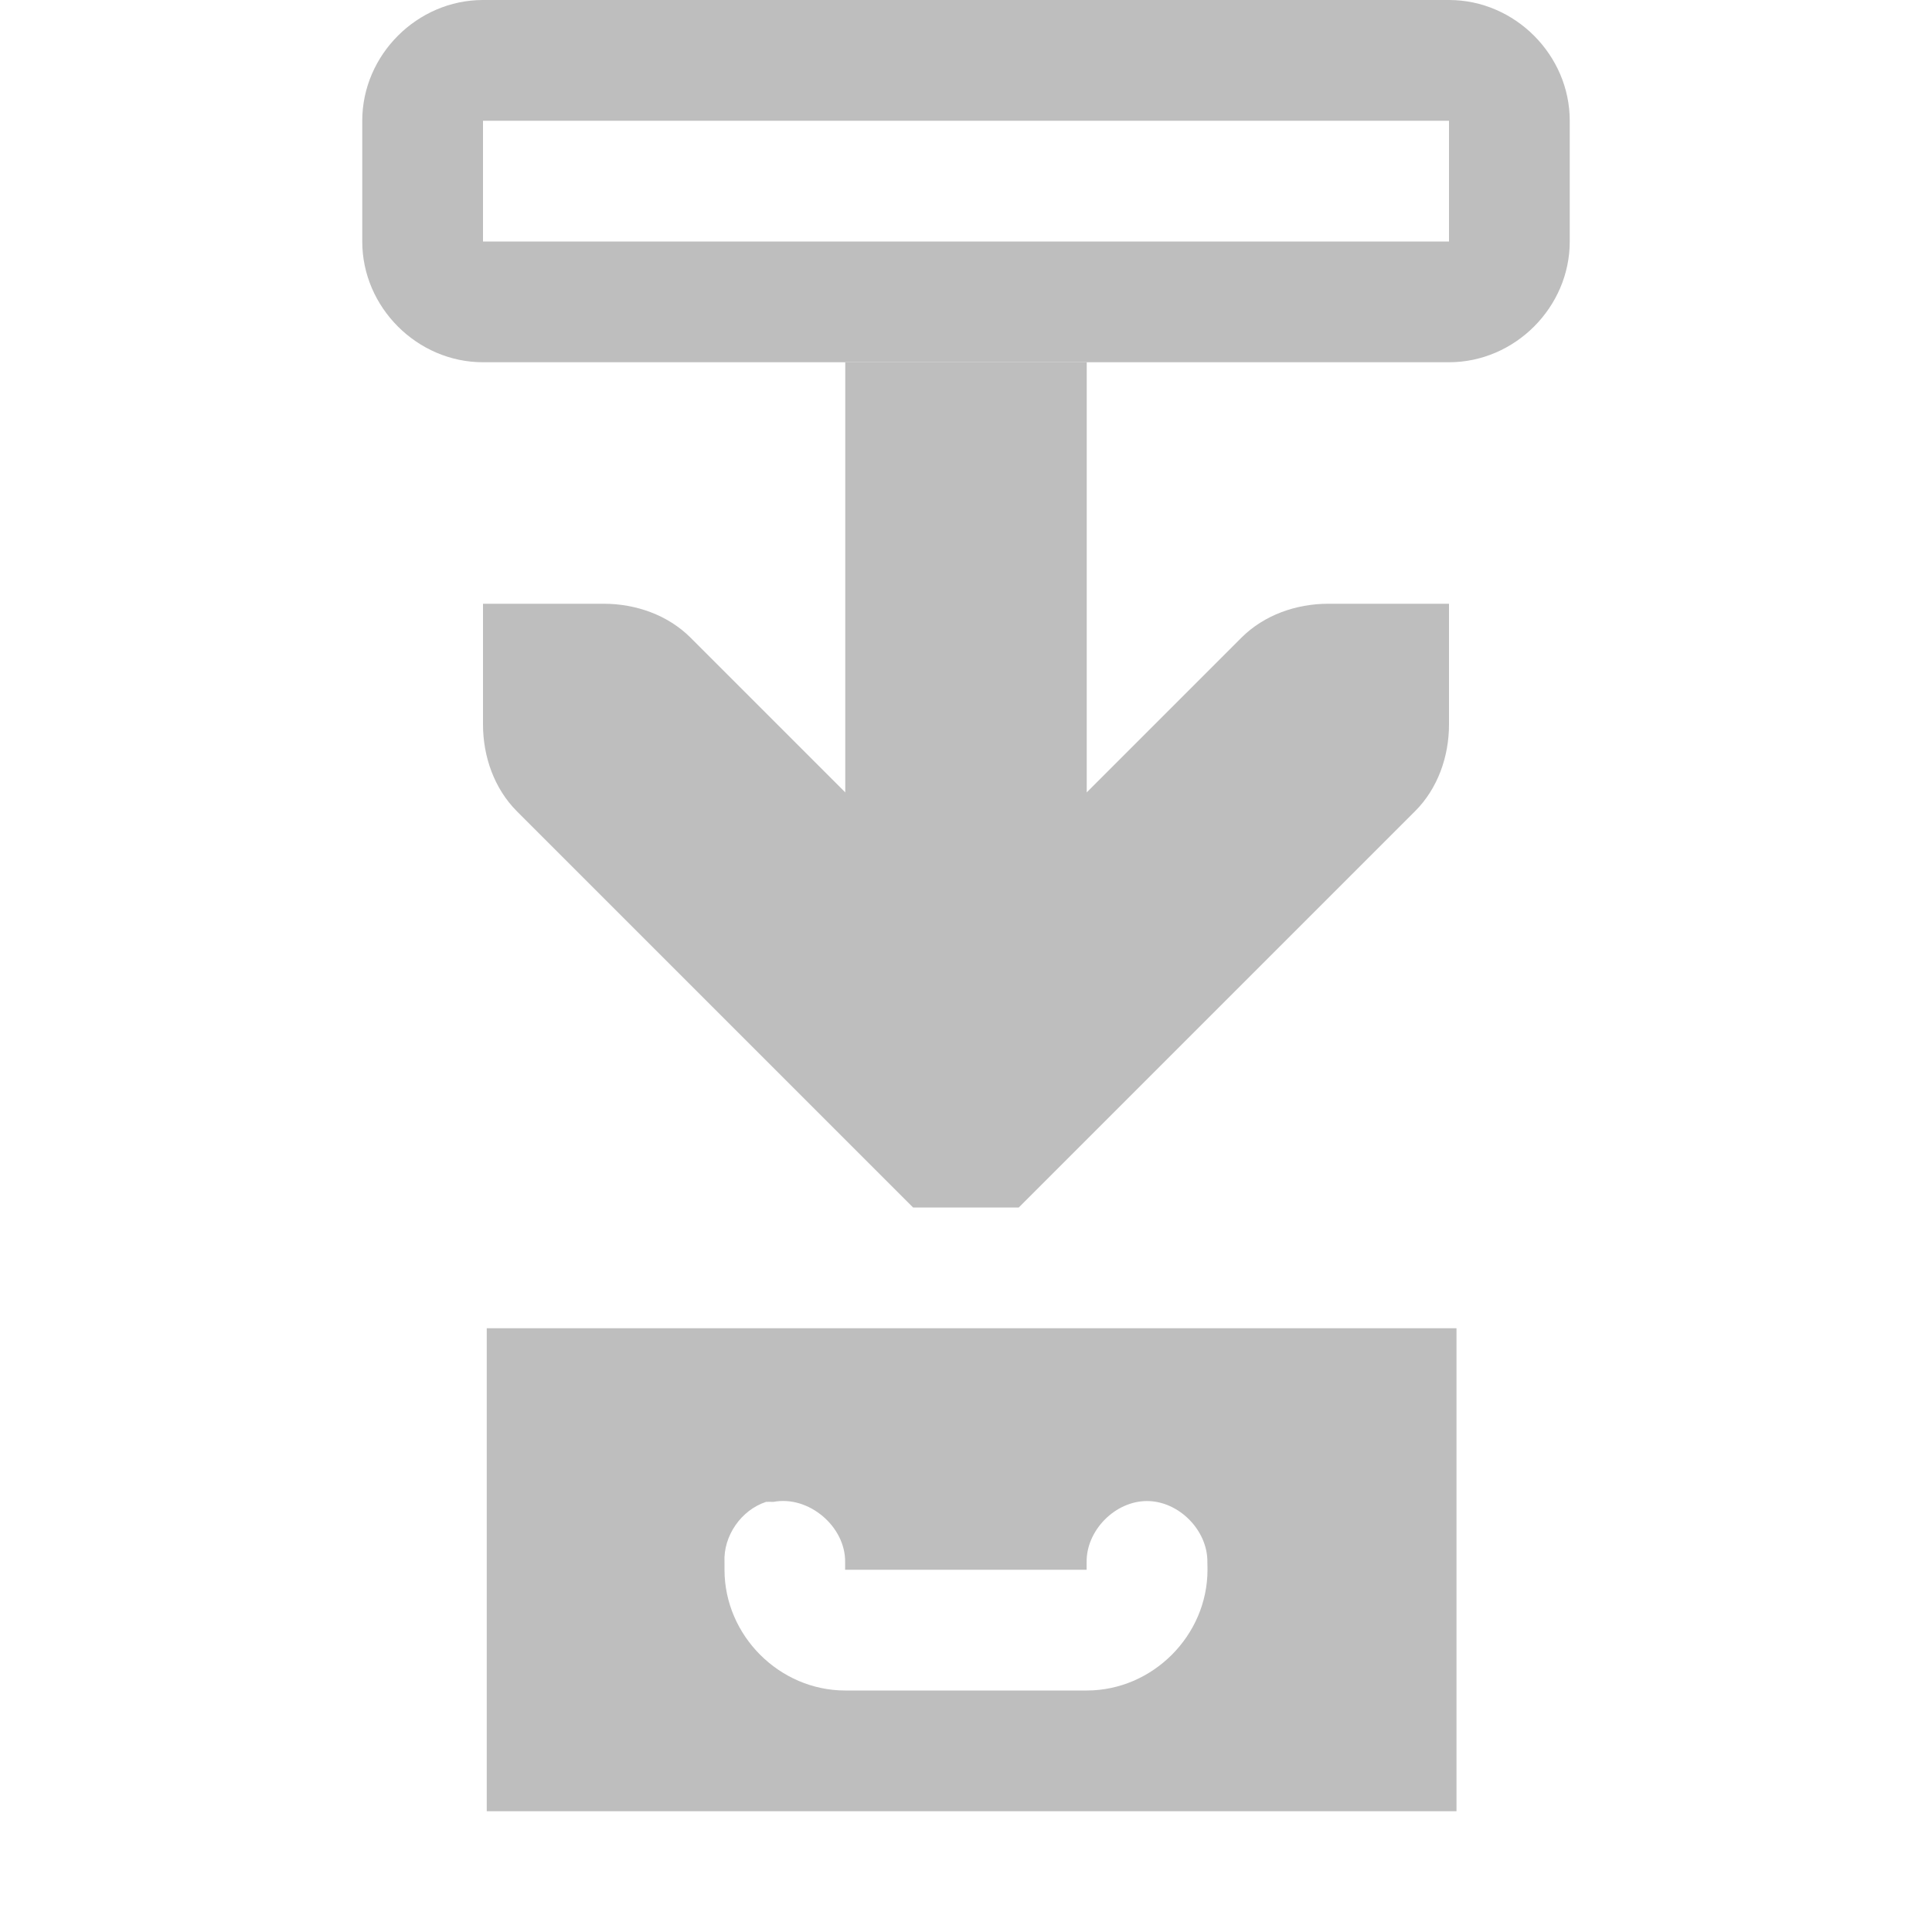
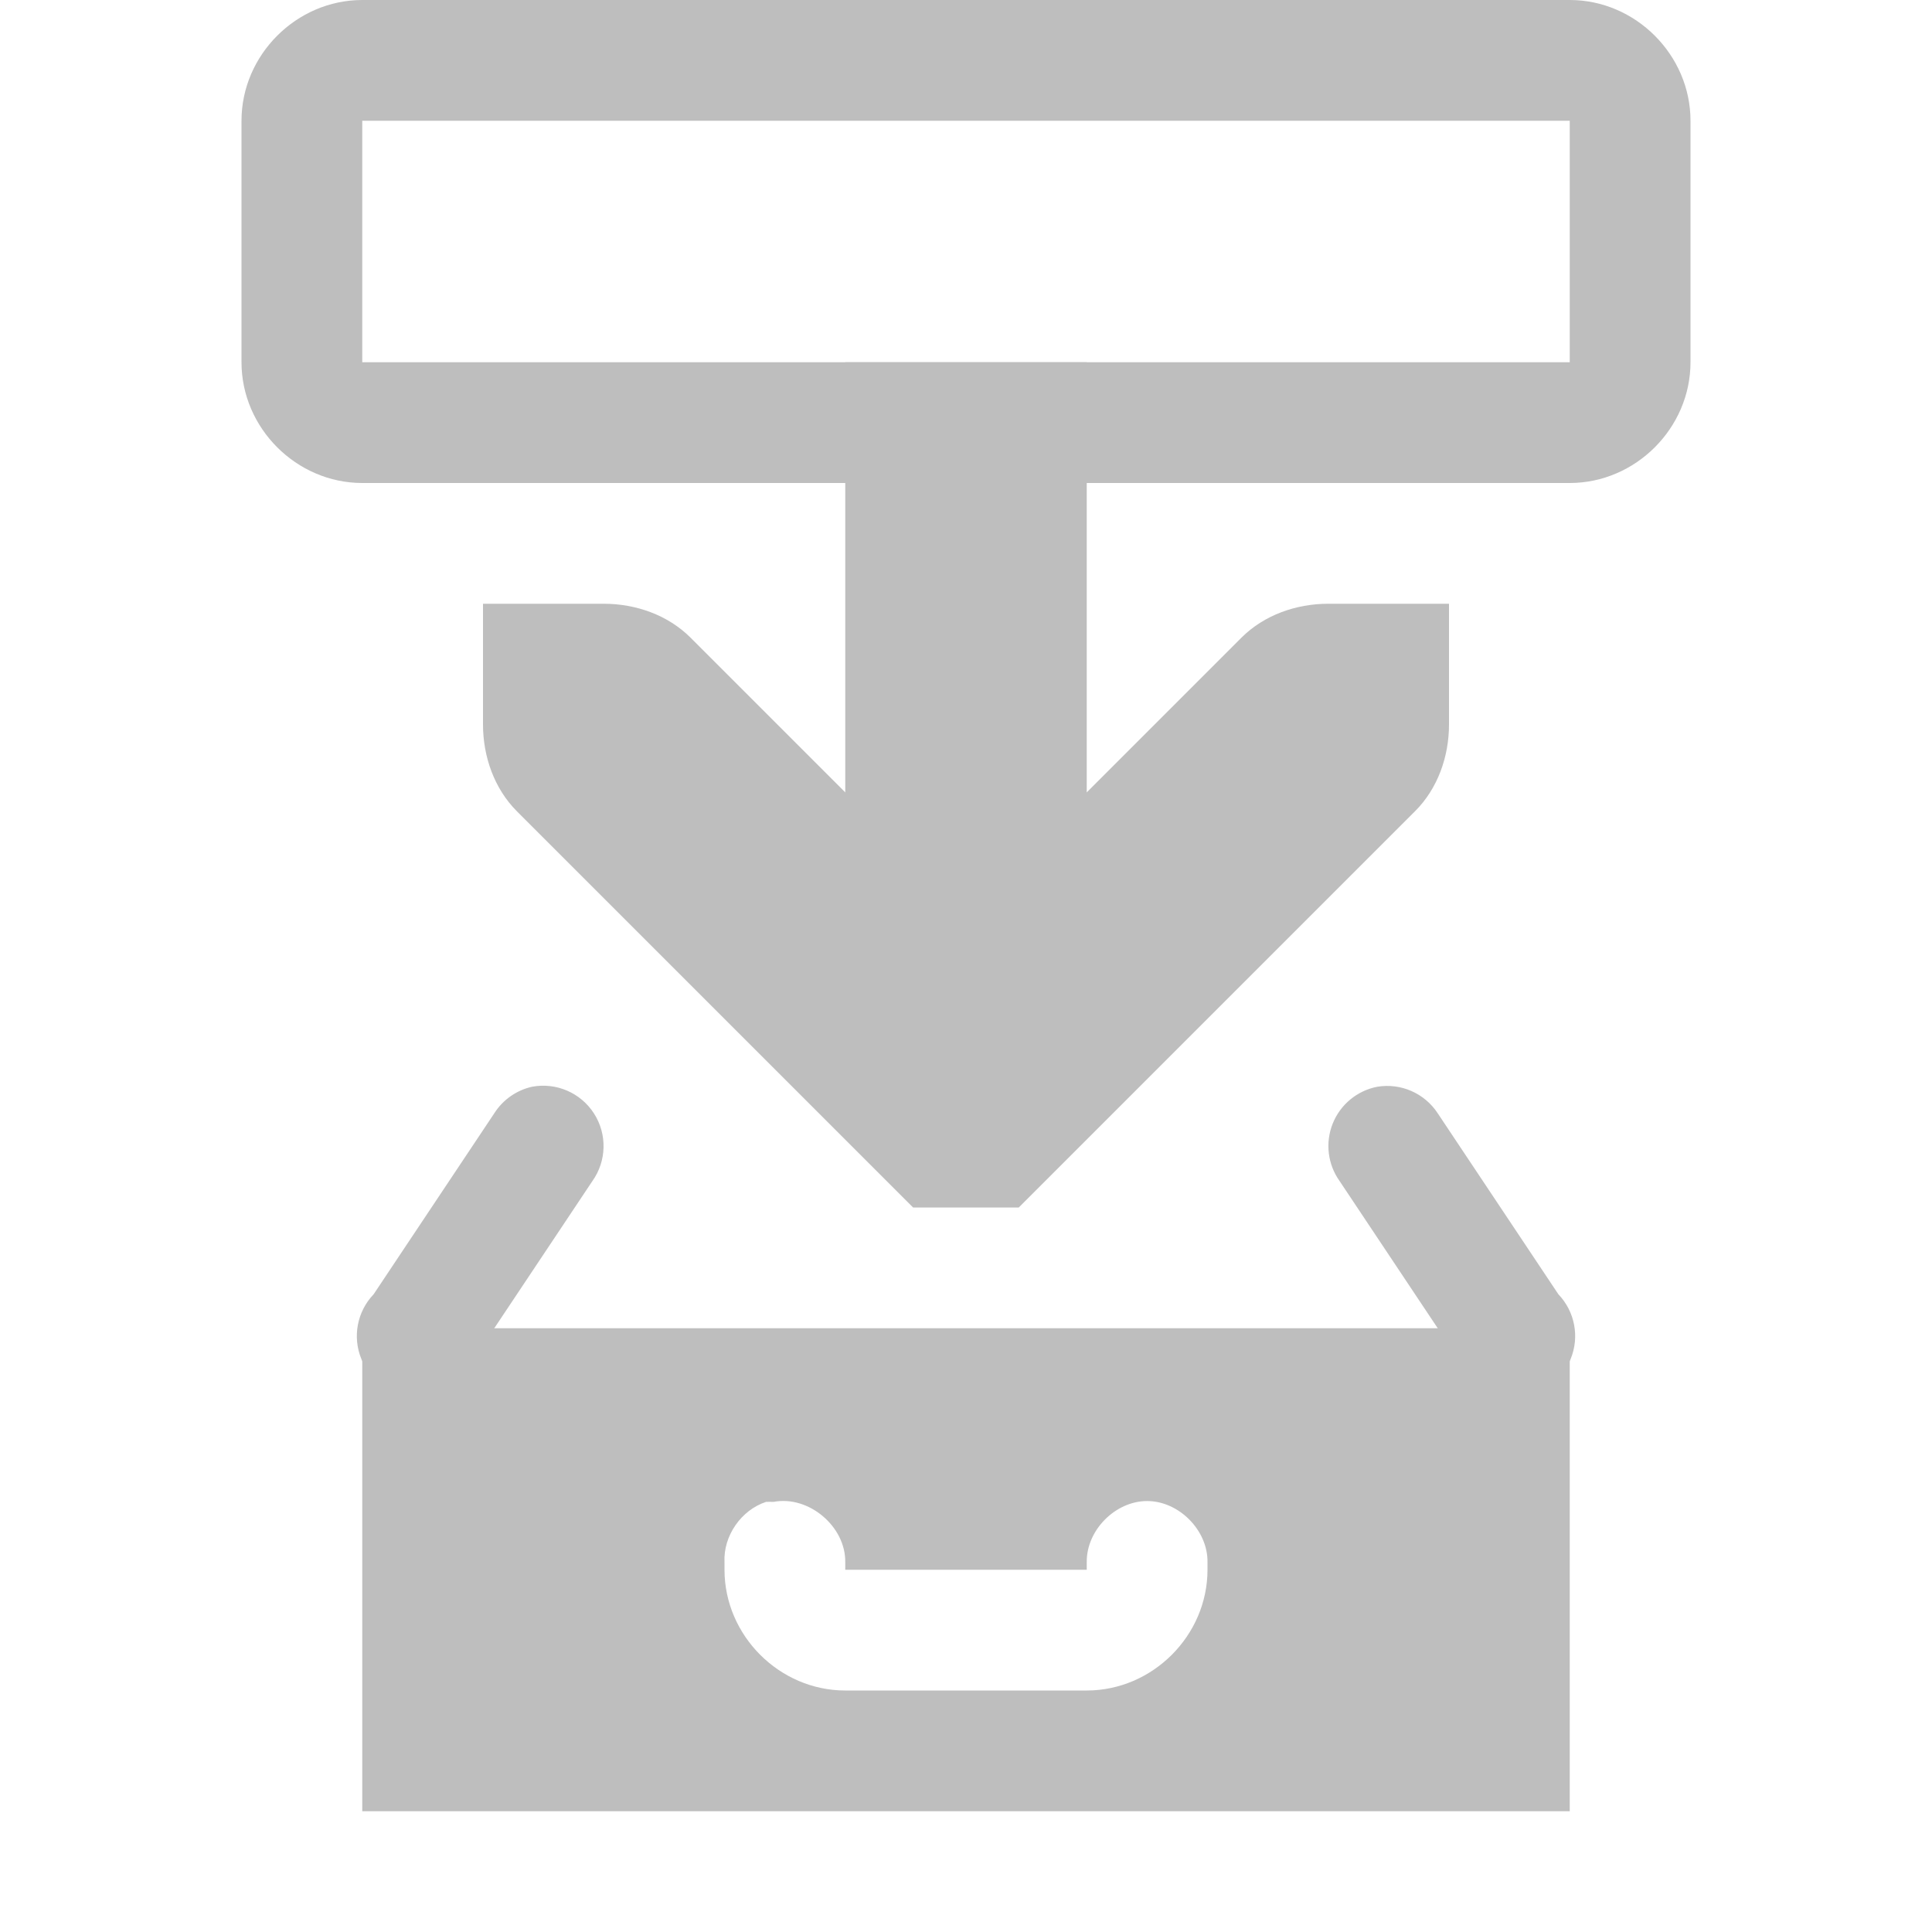
<svg xmlns="http://www.w3.org/2000/svg" id="svg7384" version="1.1" height="16" width="16">
  <defs id="defs7386" />
-   <g transform="translate(-100,-538)" id="layer9" style="display:inline" />
-   <g transform="translate(-100,-538)" id="layer10" />
-   <g transform="translate(-100,-538)" id="layer11" />
-   <g transform="translate(-100,-538)" id="layer12">
-     <g transform="translate(-60,0)" id="g4555-7">
+   <g transform="translate(-100,-648)" id="layer9" style="display:inline" />
+   <g transform="translate(-100,-648)" id="layer10" />
+   <g transform="translate(-100,-648)" id="layer11" />
+   <g transform="translate(-100,-648)" id="layer12">
+     <g transform="translate(-60,110)" id="g4555-7">
      <g id="g4551-1">
        <path d="m 164,543 0,1 c 1e-5,0.265 0.093,0.531 0.281,0.719 l 3,3 0.281,0.281 0.875,0 0.281,-0.281 3,-3 C 171.907,544.531 172,544.265 172,544 l 0,-1 -1,0 c -0.265,10e-6 -0.531,0.093 -0.719,0.281 L 168,545.562 165.719,543.281 C 165.531,543.093 165.265,543 165,543 l -1,0 z" id="path3613-6" style="font-size:medium;font-style:normal;font-variant:normal;font-weight:normal;font-stretch:normal;text-indent:0;text-align:start;text-decoration:none;line-height:normal;letter-spacing:normal;word-spacing:normal;text-transform:none;direction:ltr;block-progression:tb;writing-mode:lr-tb;text-anchor:start;color:#000000;fill:#bebebe;fill-opacity:1;stroke:none;stroke-width:2;marker:none;visibility:visible;display:inline;overflow:visible;enable-background:accumulate;font-family:Bitstream Vera Sans;-inkscape-font-specification:Bitstream Vera Sans" />
        <path d="m 168,546 0,-5" id="path4388-5" style="fill:none;stroke:#bebebe;stroke-width:2;stroke-linecap:butt;stroke-linejoin:miter;stroke-miterlimit:4;stroke-opacity:1;stroke-dasharray:none" />
      </g>
-       <path d="m 164.031,549 0,4 8.031,0 0,-4 -8.031,0 z m 2.312,1.438 c 0.021,-10e-4 0.042,-10e-4 0.062,0 0.291,-0.056 0.599,0.204 0.594,0.5 l 0,0.062 2,0 0,-0.062 c -0.004,-0.264 0.236,-0.507 0.5,-0.507 0.264,0 0.504,0.243 0.5,0.507 L 170,551 c 0,0.545 -0.455,1 -1,1 l -2,0 c -0.545,0 -1,-0.455 -1,-1 l 0,-0.062 c -0.011,-0.217 0.137,-0.432 0.344,-0.5 z" id="rect11668-7-5-4" style="color:#000000;fill:#bebebe;fill-opacity:1;fill-rule:evenodd;stroke:none;stroke-width:1;marker:none;visibility:visible;display:inline;overflow:visible;enable-background:accumulate" />
+       <path d="m 163,549 0,4 10,0 0,-4 z m 3.344,1.438 c 0.021,-10e-4 0.042,-10e-4 0.062,0 0.291,-0.056 0.599,0.204 0.594,0.5 l 0,0.062 2,0 0,-0.062 c -0.004,-0.264 0.236,-0.507 0.5,-0.507 0.264,0 0.504,0.243 0.5,0.507 L 170,551 c 0,0.545 -0.455,1 -1,1 l -2,0 c -0.545,0 -1,-0.455 -1,-1 l 0,-0.062 c -0.011,-0.217 0.137,-0.432 0.344,-0.5 z" id="rect11668-7-5-4" style="color:#000000;fill:#bebebe;fill-opacity:1;fill-rule:evenodd;stroke:none;stroke-width:1;marker:none;visibility:visible;display:inline;overflow:visible;enable-background:accumulate" />
    </g>
-     <path d="m 104,538 c -0.545,0 -1,0.455 -1,1 l 0,1 c 0,0.545 0.455,1 1,1 l 8,0 c 0.545,0 1,-0.455 1,-1 l 0,-1 c 0,-0.545 -0.455,-1 -1,-1 l -8,0 z m 0,1 8,0 0,1 -8,0 0,-1 z" id="rect4390" style="font-size:medium;font-style:normal;font-variant:normal;font-weight:normal;font-stretch:normal;text-indent:0;text-align:start;text-decoration:none;line-height:normal;letter-spacing:normal;word-spacing:normal;text-transform:none;direction:ltr;block-progression:tb;writing-mode:lr-tb;text-anchor:start;color:#bebebe;fill:#bebebe;fill-opacity:1;stroke:none;stroke-width:1;marker:none;visibility:visible;display:inline;overflow:visible;enable-background:accumulate;font-family:Bitstream Vera Sans;-inkscape-font-specification:Bitstream Vera Sans" />
+     <path d="m 103,648 c -0.545,0 -1,0.455 -1,1 l 0,2 c 0,0.545 0.455,1 1,1 l 10,0 c 0.545,0 1,-0.455 1,-1 l 0,-2 c 0,-0.545 -0.455,-1 -1,-1 l -10,0 z m 0,1 10,0 0,2 -10,0 0,-2 z" id="rect4390" style="font-size:medium;font-style:normal;font-variant:normal;font-weight:normal;font-stretch:normal;text-indent:0;text-align:start;text-decoration:none;line-height:normal;letter-spacing:normal;word-spacing:normal;text-transform:none;direction:ltr;block-progression:tb;writing-mode:lr-tb;text-anchor:start;baseline-shift:baseline;color:#bebebe;fill:#bebebe;fill-opacity:1;stroke:none;stroke-width:1;marker:none;visibility:visible;display:inline;overflow:visible;enable-background:accumulate;font-family:Sans;-inkscape-font-specification:Sans" />
+     <path d="m 104.406,657 a 0.5,0.5 0 0 0 -0.312,0.219 l -1,1.5 a 0.5,0.5 0 1 0 0.812,0.562 l 1,-1.5 a 0.5,0.5 0 0 0 -0.5,-0.781 z m 7,0 a 0.5,0.5 0 0 0 -0.312,0.781 l 1,1.5 a 0.5,0.5 0 1 0 0.812,-0.562 l -1,-1.5 a 0.5,0.5 0 0 0 -0.5,-0.219 z" id="rect4390-9-1" style="font-size:medium;font-style:normal;font-variant:normal;font-weight:normal;font-stretch:normal;text-indent:0;text-align:start;text-decoration:none;line-height:normal;letter-spacing:normal;word-spacing:normal;text-transform:none;direction:ltr;block-progression:tb;writing-mode:lr-tb;text-anchor:start;baseline-shift:baseline;color:#bebebe;fill:#bebebe;fill-opacity:1;stroke:none;stroke-width:1;marker:none;visibility:visible;display:inline;overflow:visible;enable-background:accumulate;font-family:Sans;-inkscape-font-specification:Sans" />
  </g>
-   <g transform="translate(-100,-538)" id="layer13" />
-   <g transform="translate(-100,-538)" id="layer14" />
-   <g transform="translate(-100,-538)" id="layer15" />
+   <g transform="translate(-100,-648)" id="layer13" />
+   <g transform="translate(-100,-648)" id="layer14" />
+   <g transform="translate(-100,-648)" id="layer15" style="display:inline" />
</svg>
